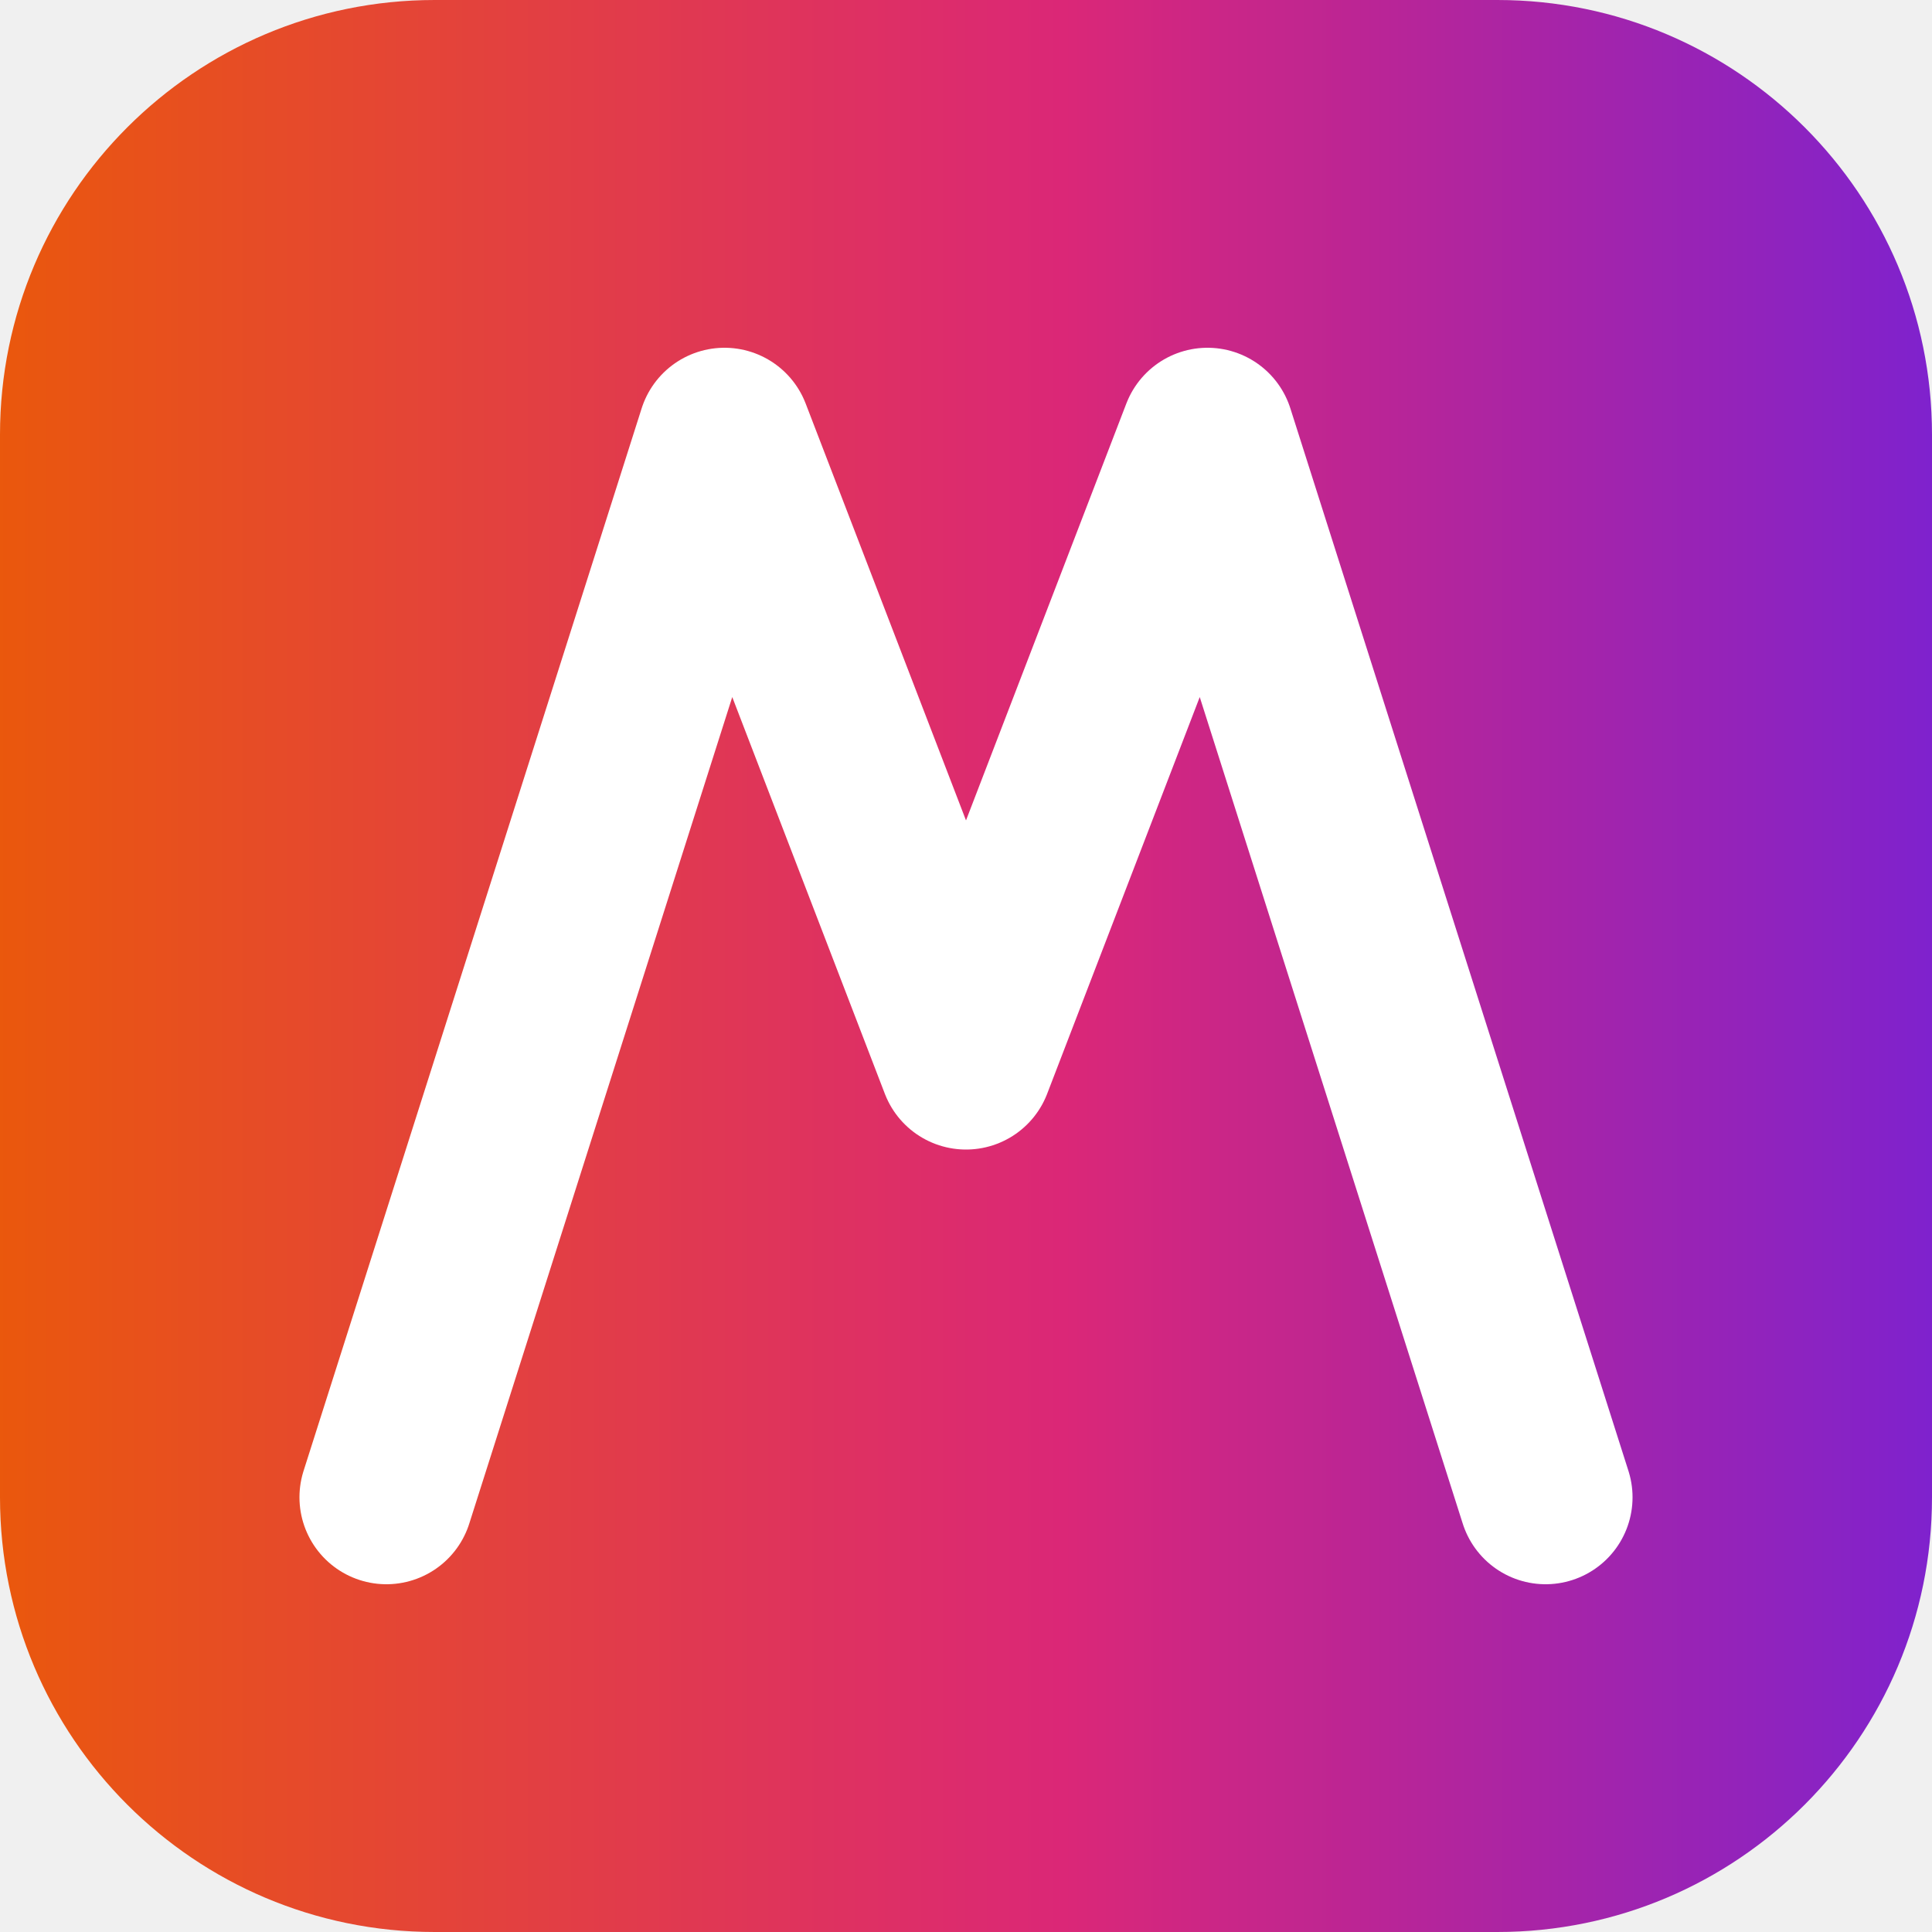
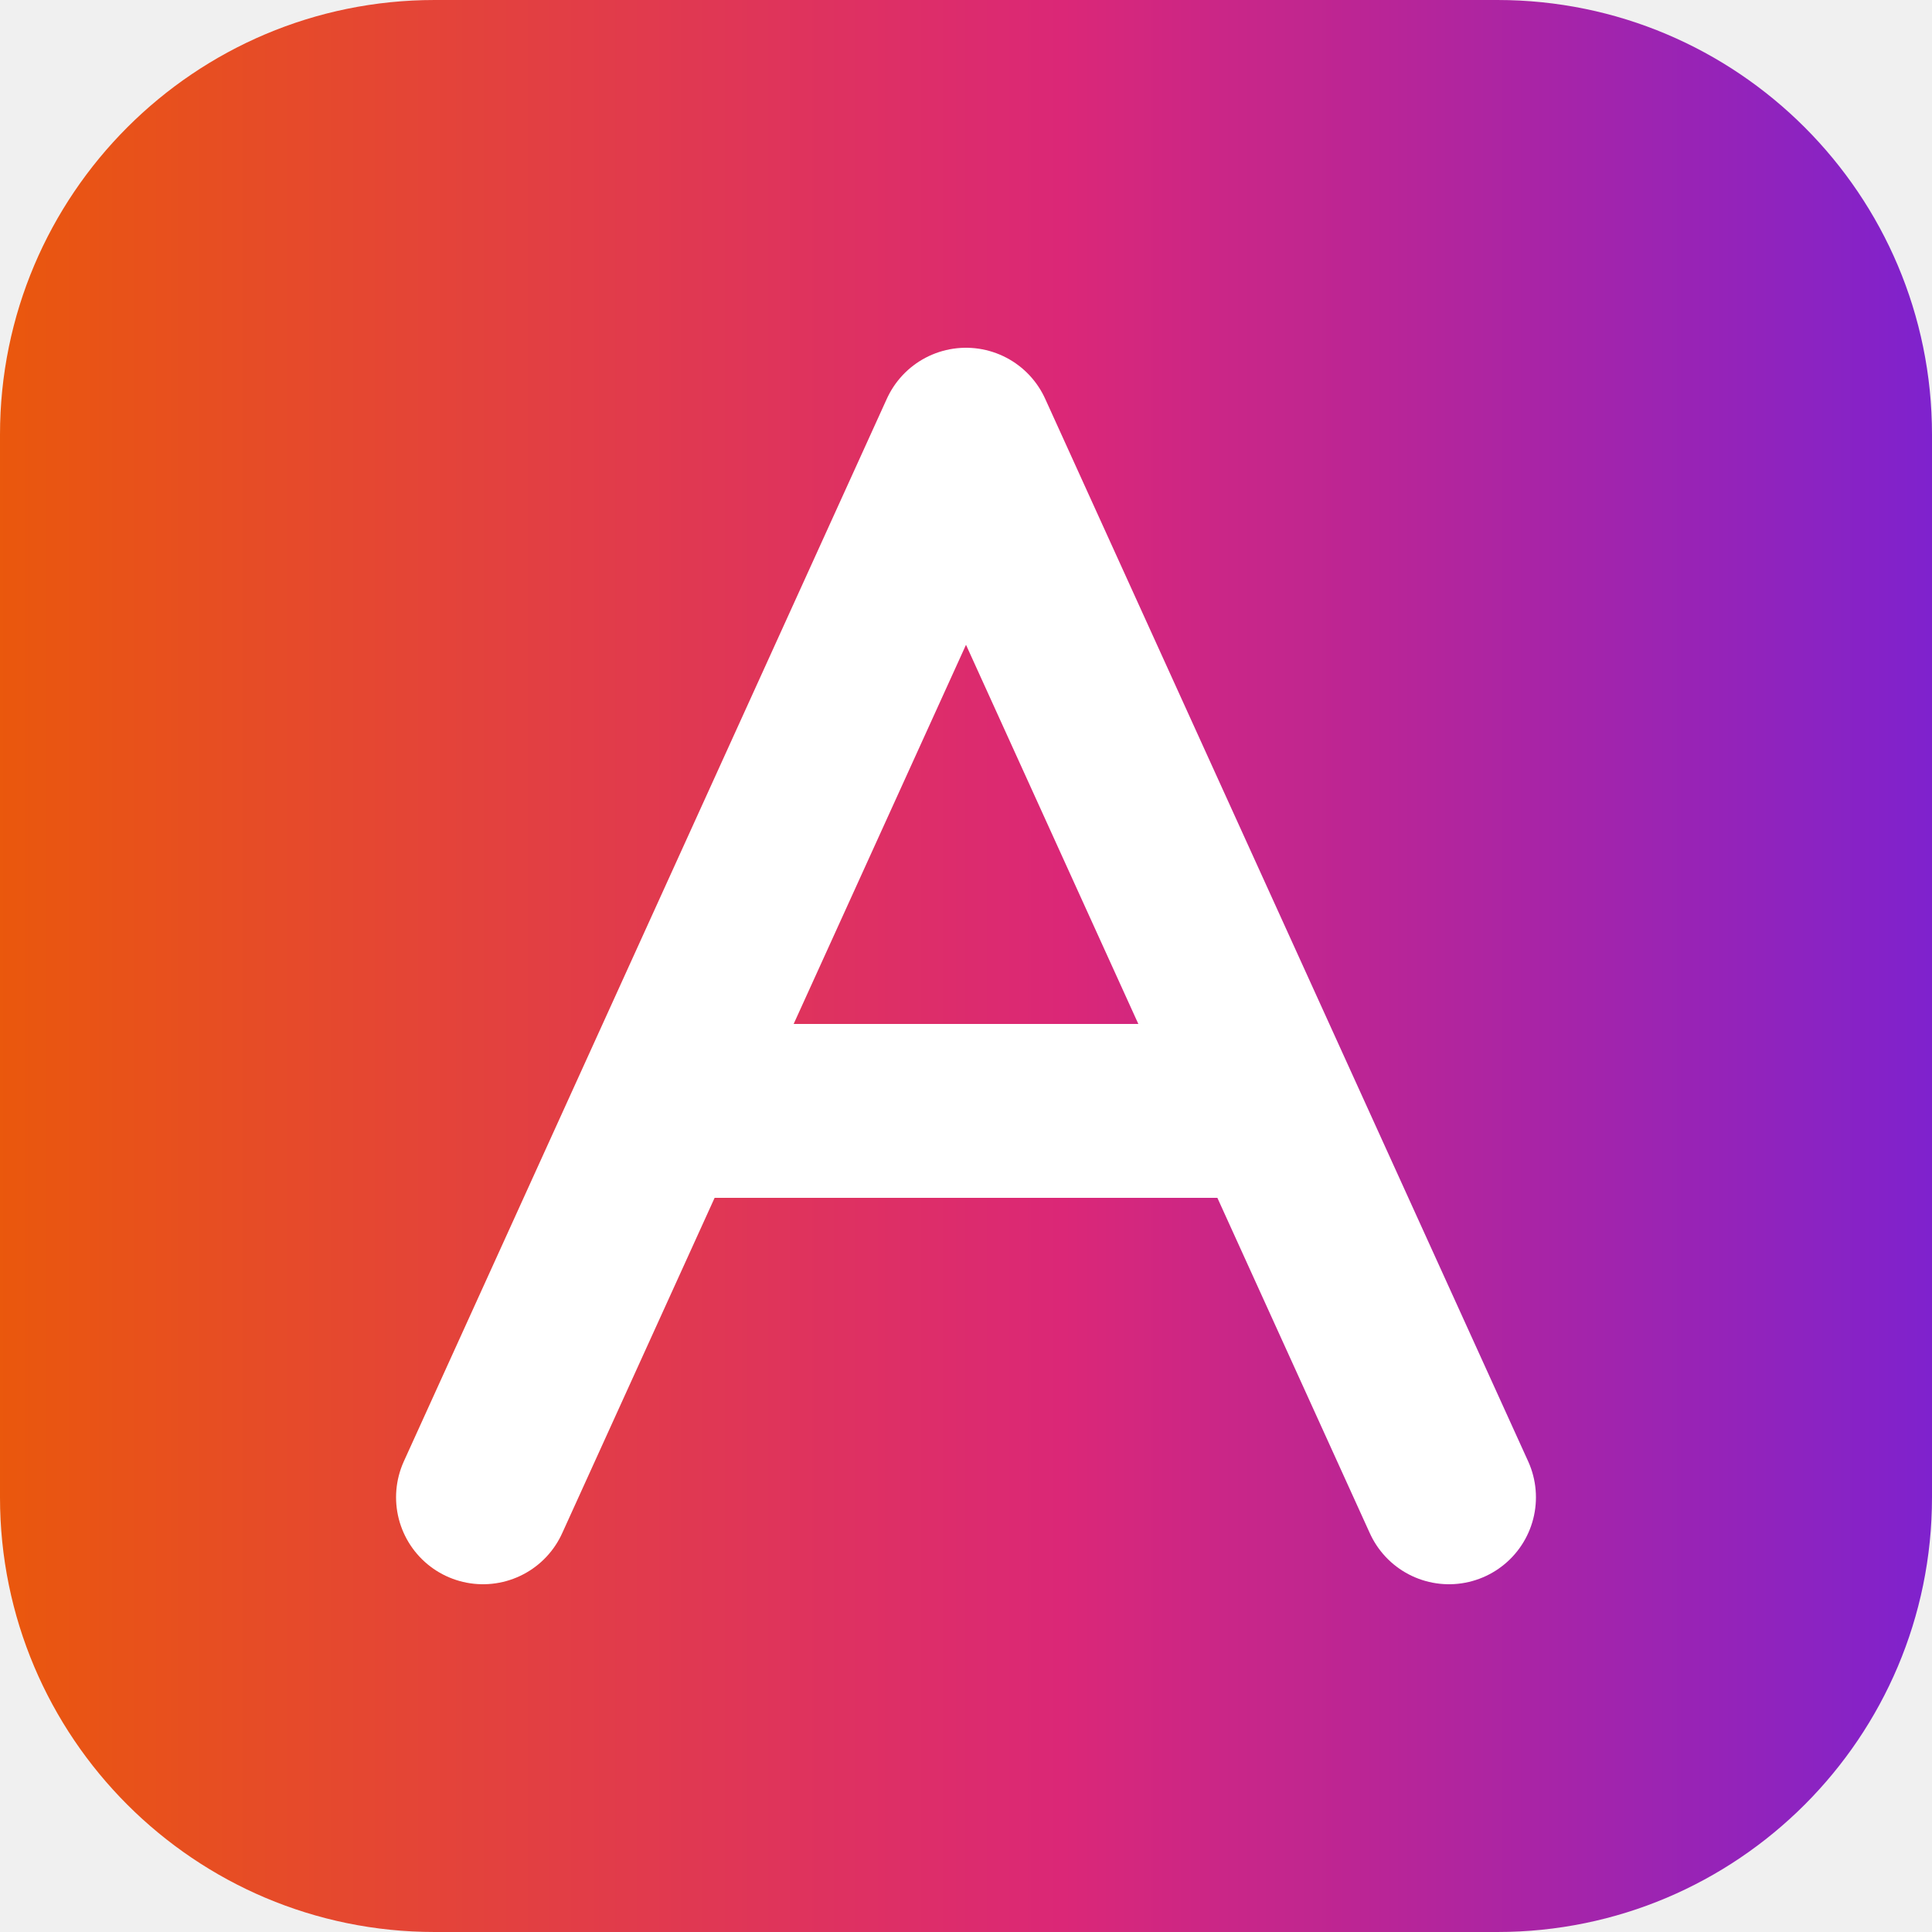
<svg xmlns="http://www.w3.org/2000/svg" width="40" height="40" viewBox="0 0 40 40" fill="none">
  <defs>
    <linearGradient id="g" x1="0" y1="0" x2="1" y2="0">
      <stop offset="0" stop-color="#EA580C" />
      <stop offset="0.55" stop-color="#DB2777" />
      <stop offset="1" stop-color="#7E22CE" />
    </linearGradient>
  </defs>
  <rect width="40" height="40" rx="9" fill="url(#g)" />
-   <path d="M8 31 L15 9 L20 22 L25 9 L32 31" stroke="#fff" stroke-width="3.6" stroke-linejoin="round" stroke-linecap="round" fill="none" />
+   <path d="M10 31 L20 9 L30 31 M14 23 L26 23" stroke="#fff" stroke-width="3.6" stroke-linejoin="round" stroke-linecap="round" fill="none" />
</svg>
